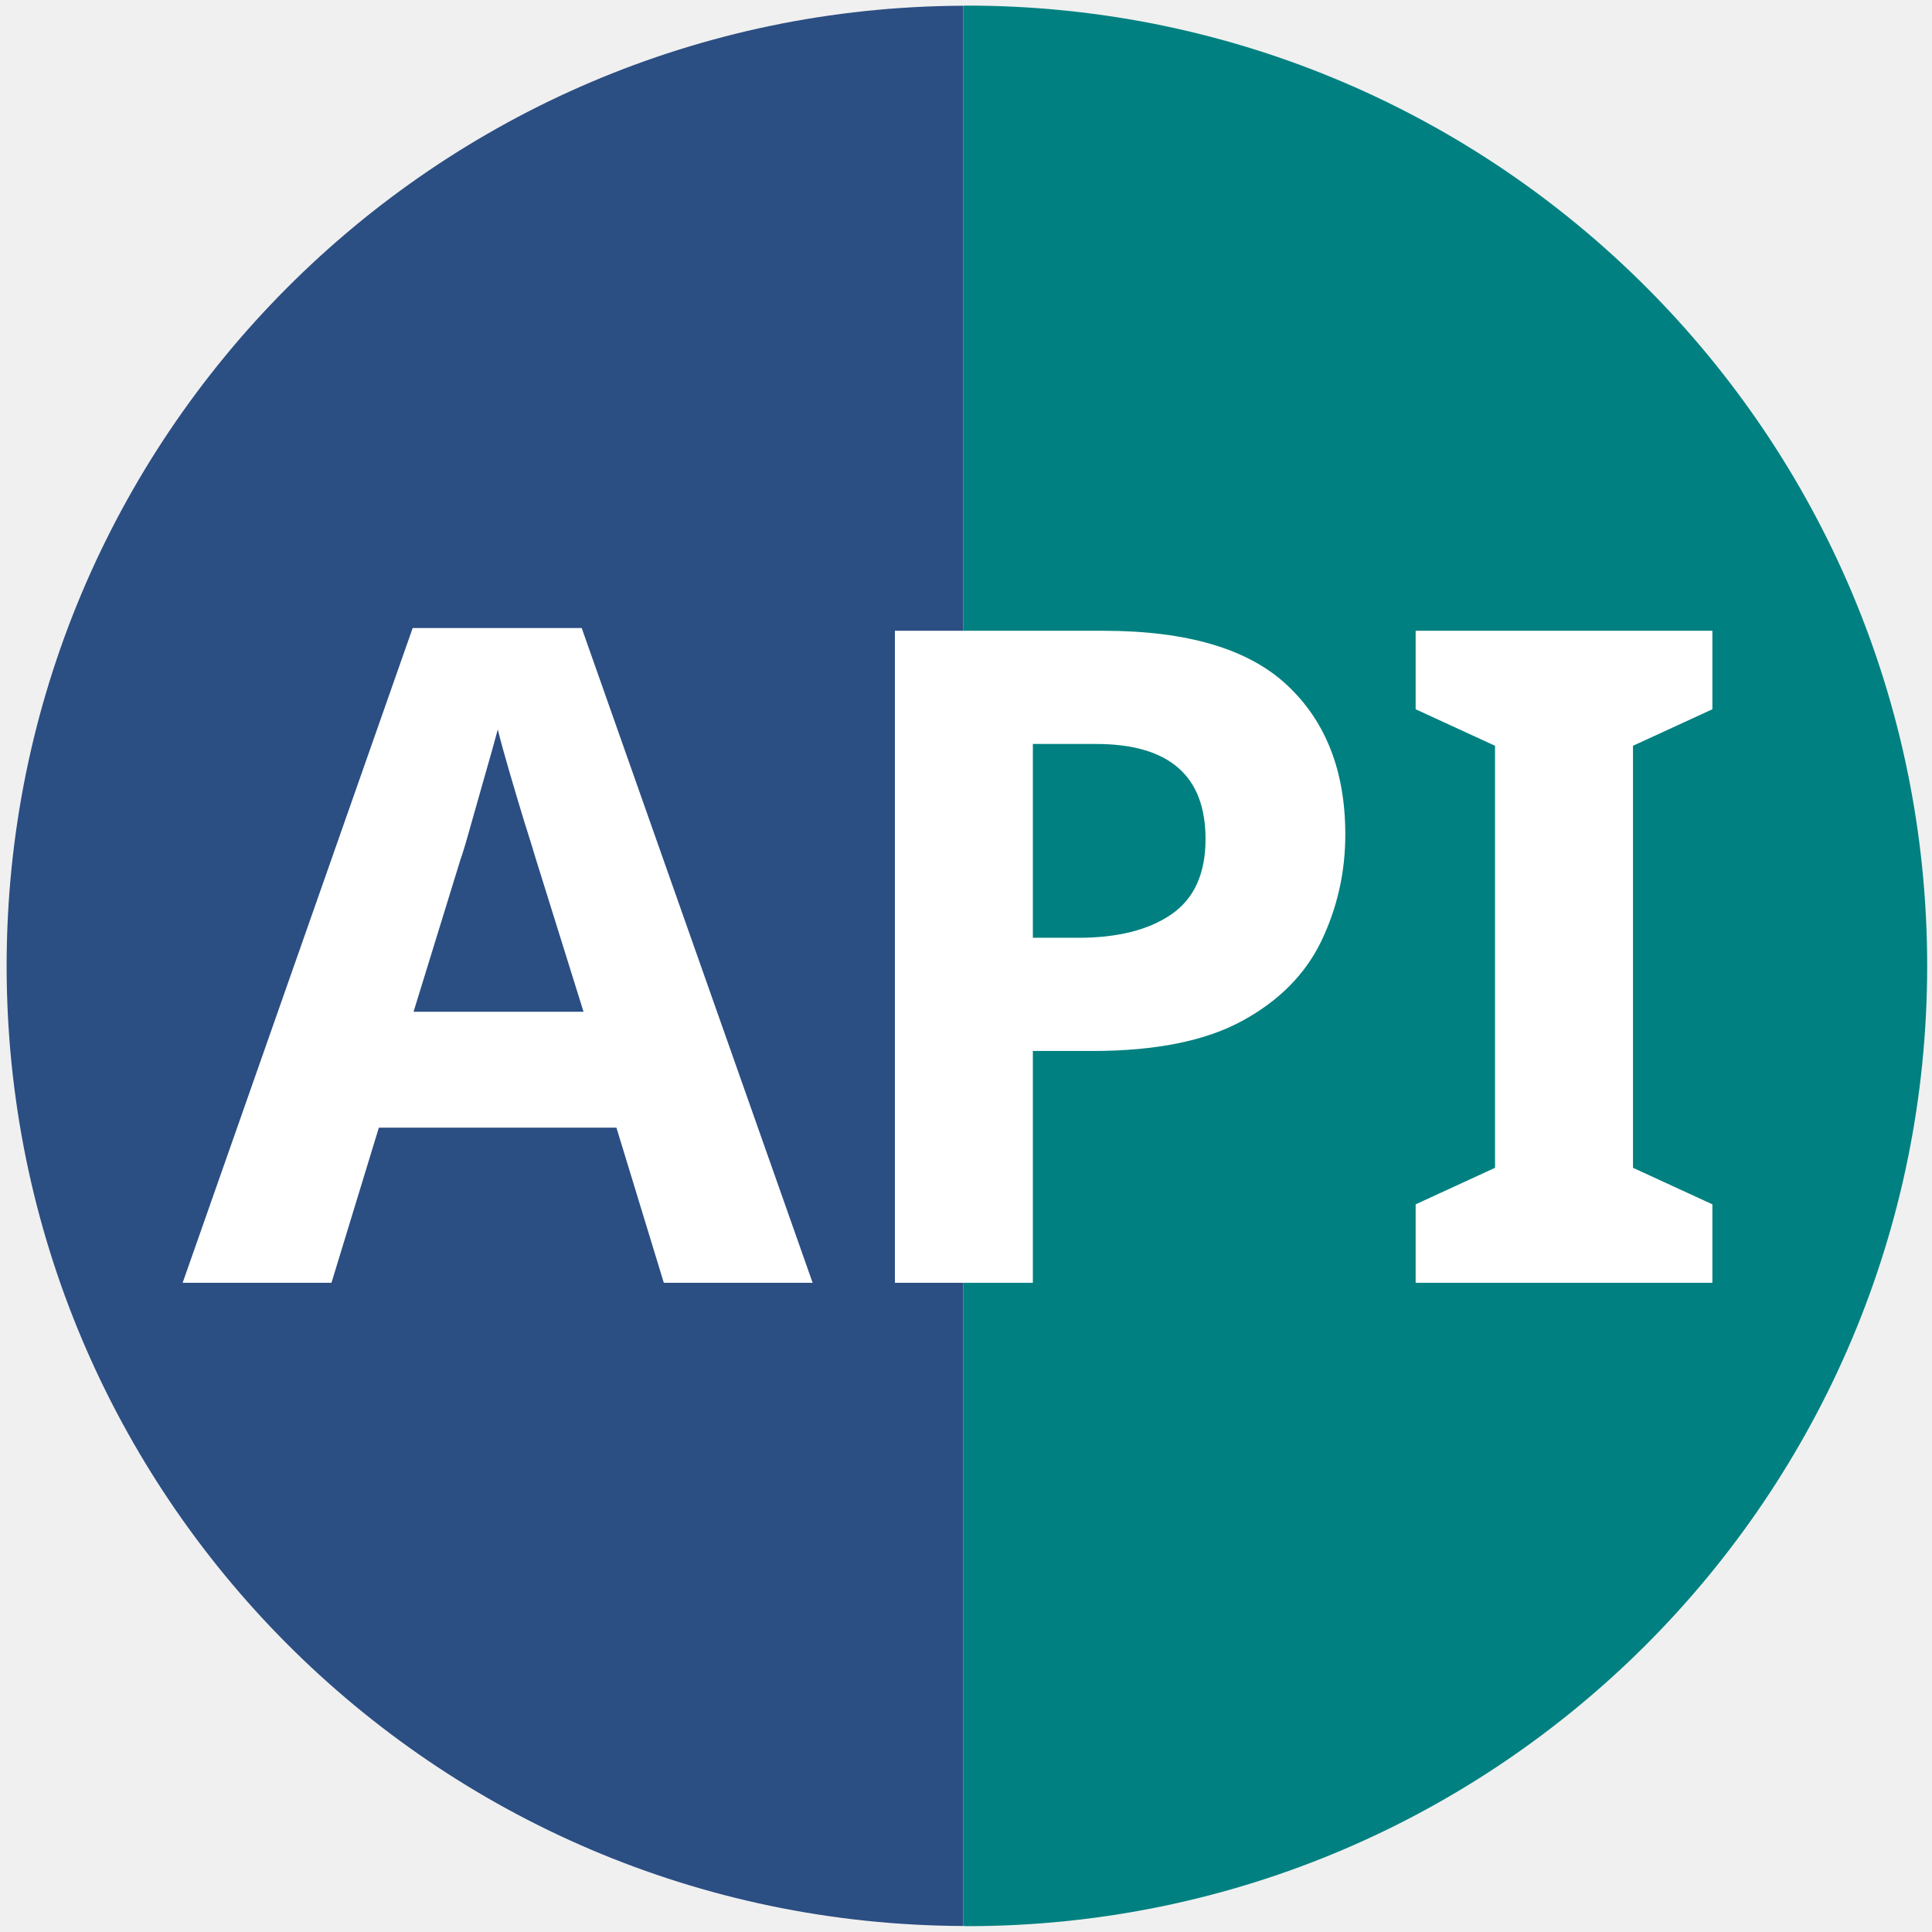
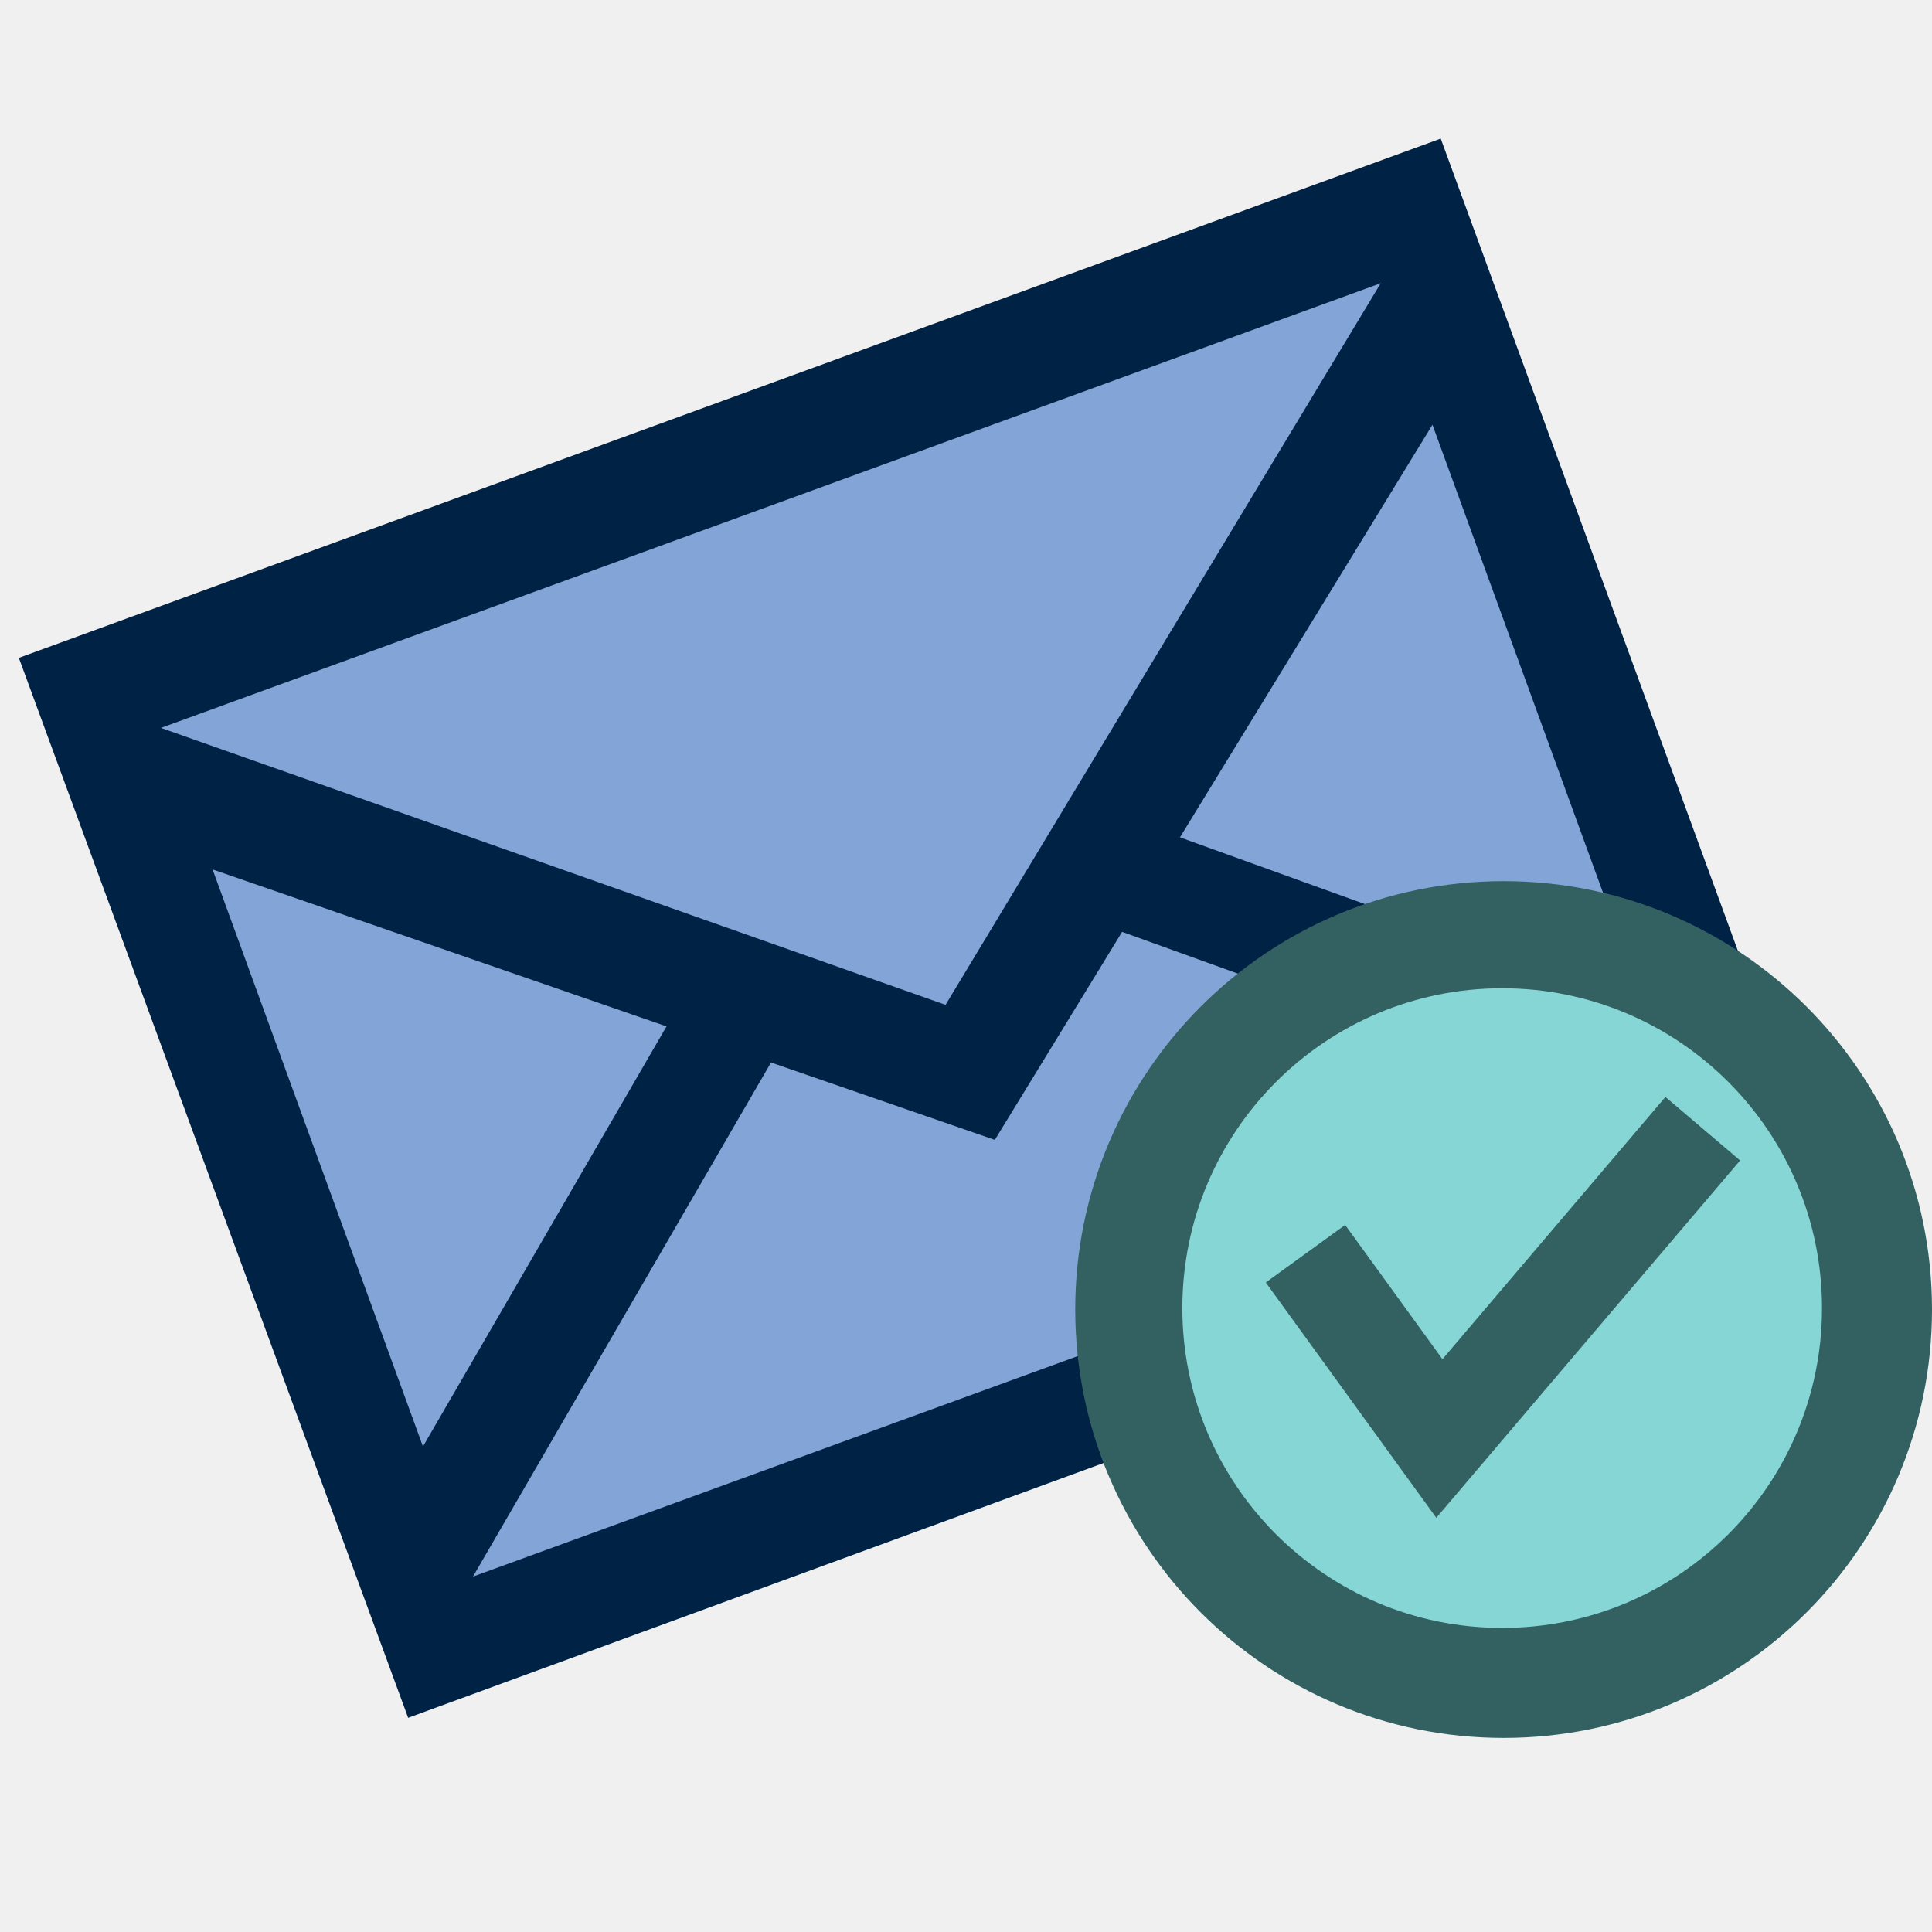
- <svg xmlns="http://www.w3.org/2000/svg" width="60" height="60" viewBox="0 0 100 100" version="1.1" id="svg6710">
-   <defs id="defs6704" />
-   <g id="layer1" style="display:inline" transform="translate(0,-197)">
-     <path style="opacity:1;fill:#2b4e83;fill-opacity:1;fill-rule:nonzero;stroke:none;stroke-width:22.338;stroke-linejoin:bevel;stroke-miterlimit:4;stroke-dasharray:none;stroke-dashoffset:0;stroke-opacity:1;paint-order:markers stroke fill" d="M 49.857,197.297 A 49.704,49.704 0 0 0 0.343,246.994 49.704,49.704 0 0 0 49.857,296.689 Z" id="path7290" />
-     <path style="opacity:1;fill:#008080;fill-opacity:1;fill-rule:nonzero;stroke:none;stroke-width:22.338;stroke-linejoin:bevel;stroke-miterlimit:4;stroke-dasharray:none;stroke-dashoffset:0;stroke-opacity:1;paint-order:markers stroke fill" d="m 49.857,197.297 v 99.392 a 49.704,49.704 0 0 0 0.189,0.009 49.704,49.704 0 0 0 49.704,-49.704 49.704,49.704 0 0 0 -49.704,-49.704 49.704,49.704 0 0 0 -0.189,0.007 z" id="path7273" />
-     <text xml:space="preserve" style="font-style:normal;font-weight:normal;font-size:10.583px;line-height:1.25;font-family:sans-serif;letter-spacing:0px;word-spacing:0px;fill:#000000;fill-opacity:1;stroke:none;stroke-width:0.265" x="9.452" y="263.397" id="text10092">
-       <tspan id="tspan10090" x="9.452" y="263.397" style="font-style:normal;font-variant:normal;font-weight:bold;font-stretch:normal;font-size:47.272px;font-family:sans-serif;-inkscape-font-specification:'sans-serif, Bold';font-variant-ligatures:normal;font-variant-caps:normal;font-variant-numeric:normal;font-feature-settings:normal;text-align:start;writing-mode:lr-tb;text-anchor:start;fill:#ffffff;stroke-width:0.265">API</tspan>
-     </text>
+ <svg xmlns="http://www.w3.org/2000/svg" xmlns:ns1="http://www.openswatchbook.org/uri/2009/osb" height="48" viewBox="0 0 48 48" width="48" version="1.1" id="svg4525" style="fill:#000000">
+   <defs id="defs4529">
+     <linearGradient id="linearGradient4609" ns1:paint="solid">
+       <stop style="stop-color:#3aabab;stop-opacity:1;" offset="0" id="stop4607" />
+     </linearGradient>
+   </defs>
+   <g id="g3754" transform="matrix(1.163154,0,0,1.163154,-10.01269,-6.594379)">
+     <rect style="opacity:1;fill:#83a4d6;fill-opacity:1;fill-rule:nonzero;stroke:none;stroke-width:106.422;stroke-linejoin:bevel;stroke-miterlimit:4;stroke-dasharray:none;stroke-dashoffset:0;stroke-opacity:1;paint-order:markers stroke fill" id="rect7899-6" width="31.554" height="22.803" x="2.023" y="22.402" transform="rotate(-20.24415)" />
+     <g style="fill:#002244;fill-opacity:1" transform="matrix(2.008533,0,0,2.008533,-4.430211,-7.237363)" id="g1411">
+       <path d="M 6.692,13.422 10.832,24.694 25.933,19.161 21.813,7.9 Z m 17.777,5.05 -12.972,4.729 -2.745,-7.529 8.319,2.876 4.654,-7.605 z m -7.922,-1.36 -8.344,-2.945 12.972,-4.729 z" id="path4523-4-5-8" style="fill:#002244;fill-opacity:1;stroke:none;stroke-width:0.832;stroke-opacity:1" />
+       <path style="fill:#002244;fill-opacity:1;fill-rule:evenodd;stroke:#002244;stroke-width:1.154;stroke-linecap:butt;stroke-linejoin:miter;stroke-miterlimit:4;stroke-dasharray:none;stroke-opacity:1" d="m 10.748,23.376 3.897,-6.722" id="path4550" />
+       <path style="fill:#002244;fill-opacity:1;stroke:#002244;stroke-width:1.154;stroke-linecap:butt;stroke-linejoin:miter;stroke-miterlimit:4;stroke-dasharray:none;stroke-opacity:1" d="M 24.984,18.089 17.675,15.452" id="path4550-7" />
+     </g>
  </g>
-   <g id="layer6" style="display:inline" transform="translate(0,-197)" />
+   <circle style="fill:#336161;fill-opacity:1;fill-rule:nonzero;stroke:none;stroke-width:0.1;stroke-miterlimit:4;stroke-dasharray:none;paint-order:markers fill stroke" id="path4597" cx="37.357" cy="32.535" r="10.643" />
+   <circle style="fill:#87d6d6;fill-opacity:1;fill-rule:nonzero;stroke:none;stroke-width:0.113;stroke-miterlimit:4;stroke-dasharray:none;paint-order:markers fill stroke" id="path6085" cx="37.321" cy="32.499" r="7.946" />
+   <path style="fill:none;stroke:#336161;stroke-width:2.436;stroke-linecap:butt;stroke-linejoin:miter;stroke-miterlimit:4;stroke-dasharray:none;stroke-opacity:1" d="m 32.434,31.148 3.327,4.591 6.544,-7.697" id="path6118" />
</svg>
